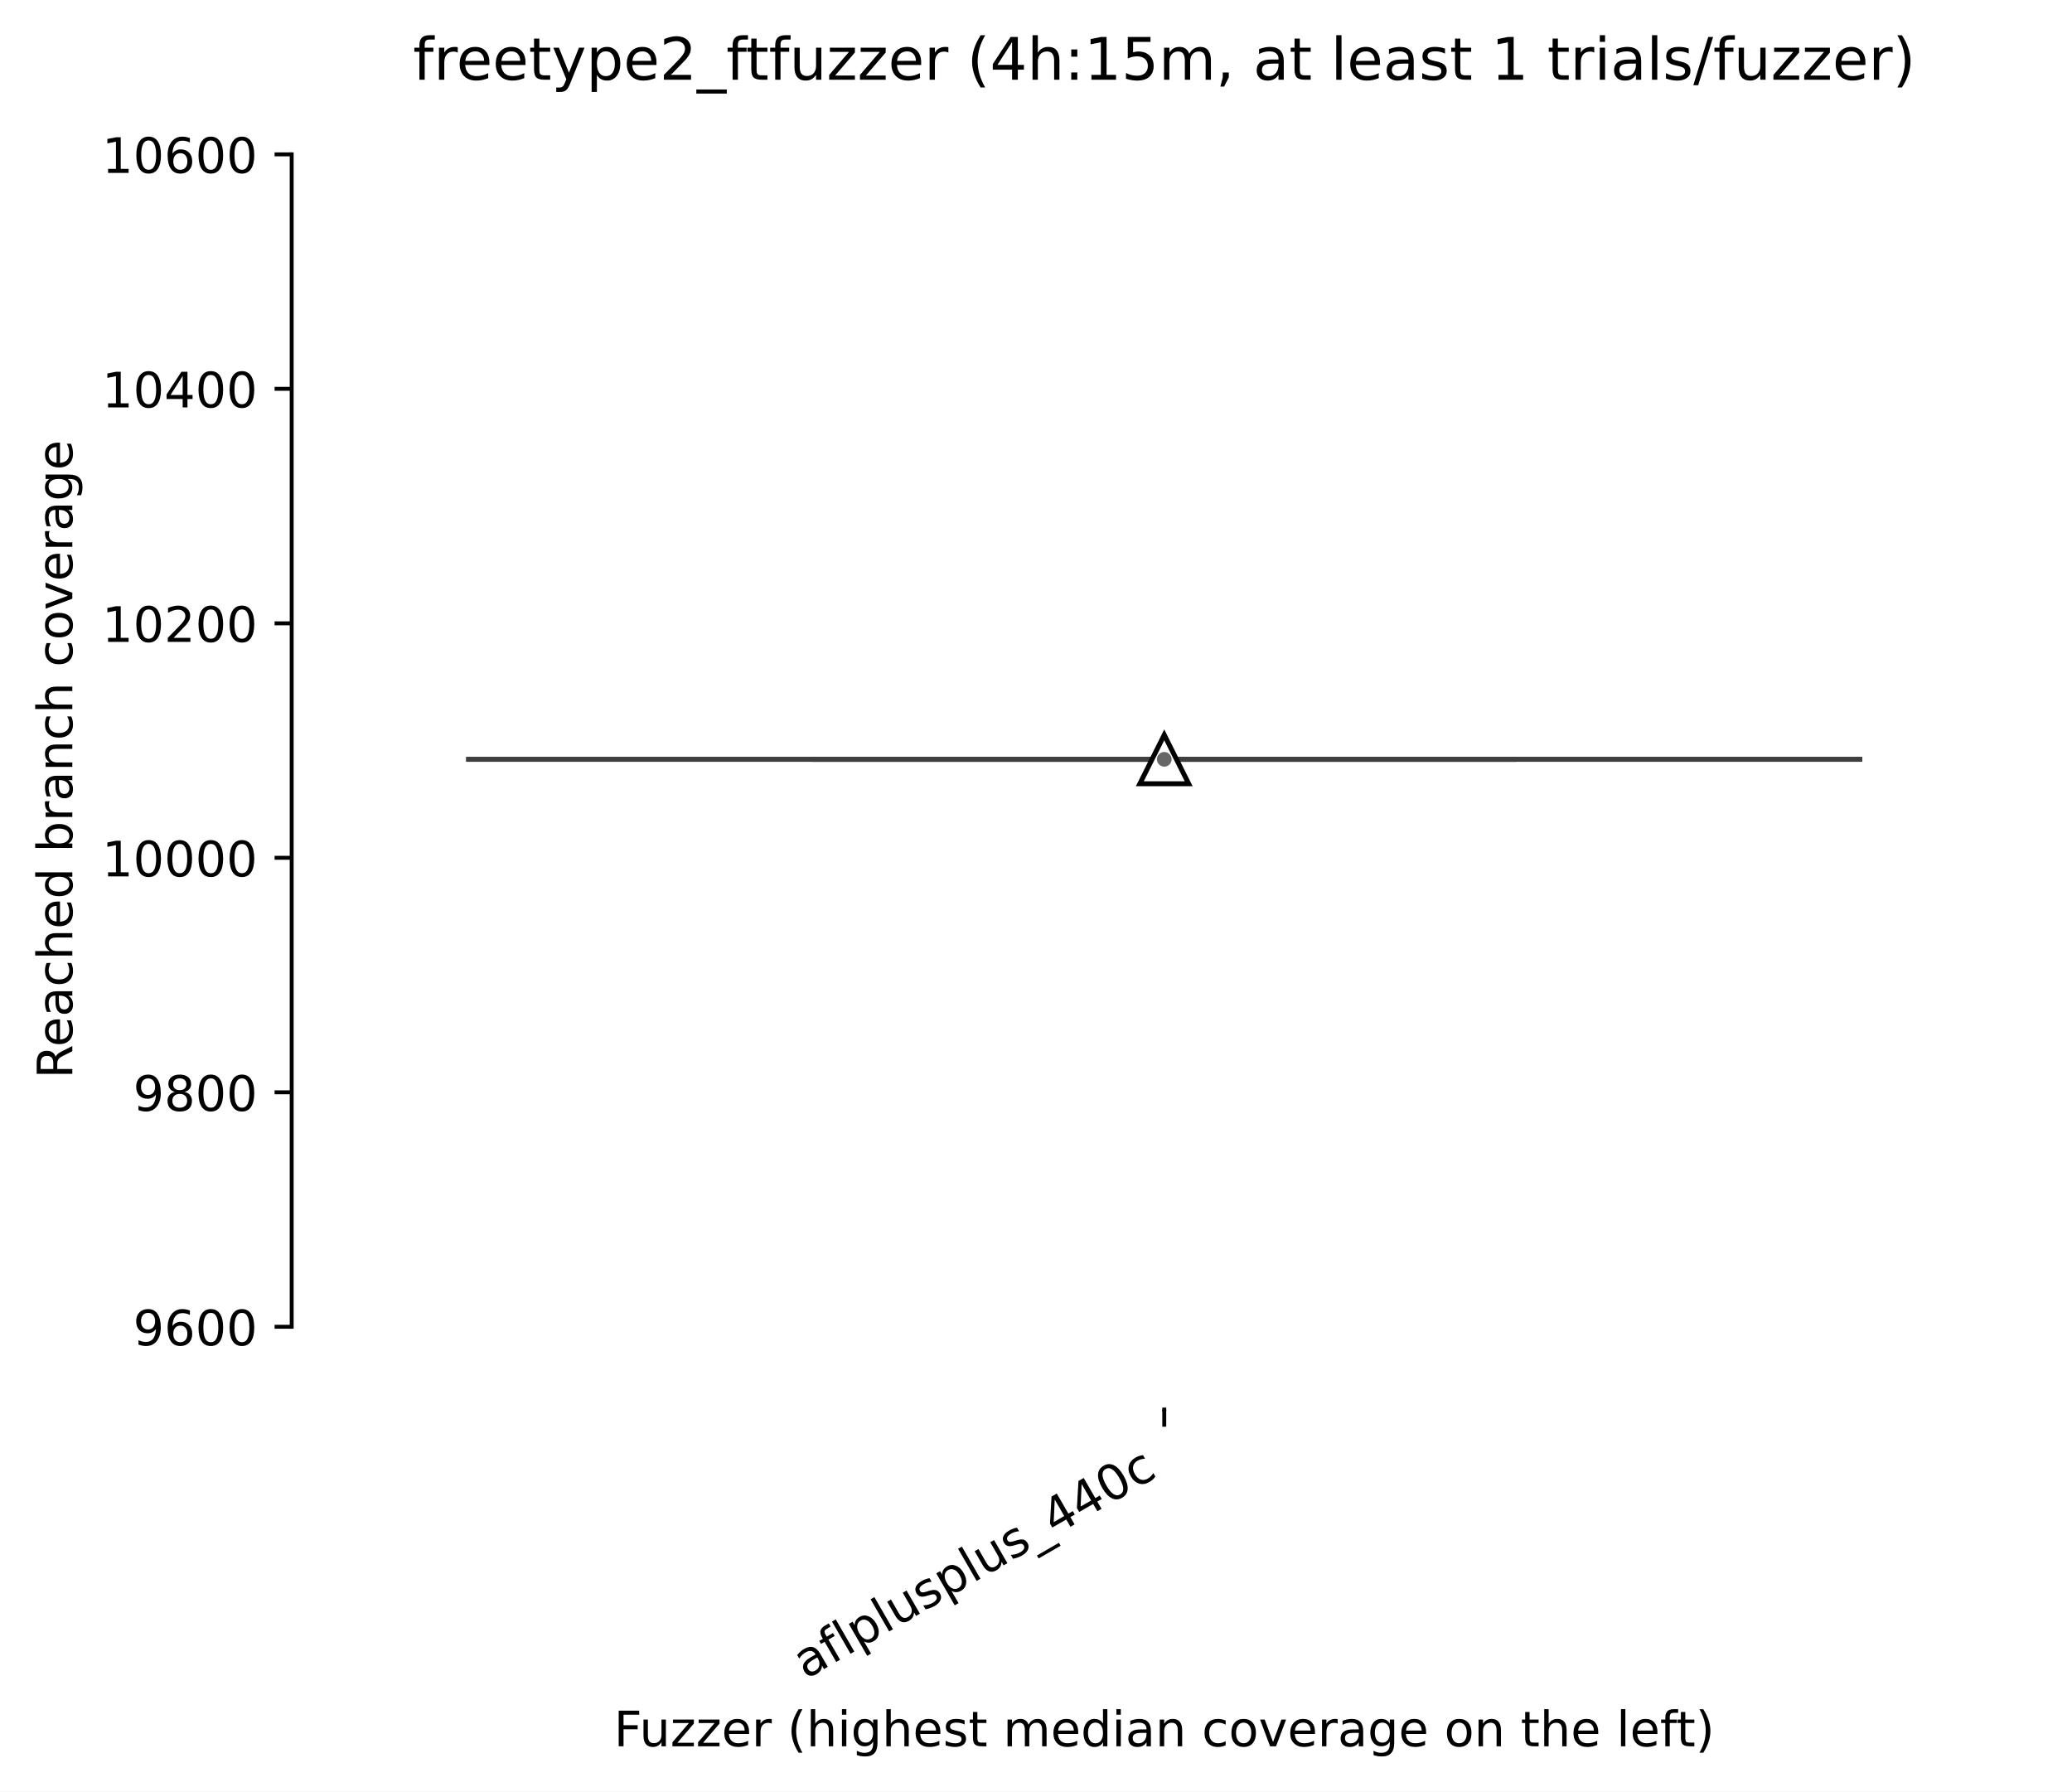
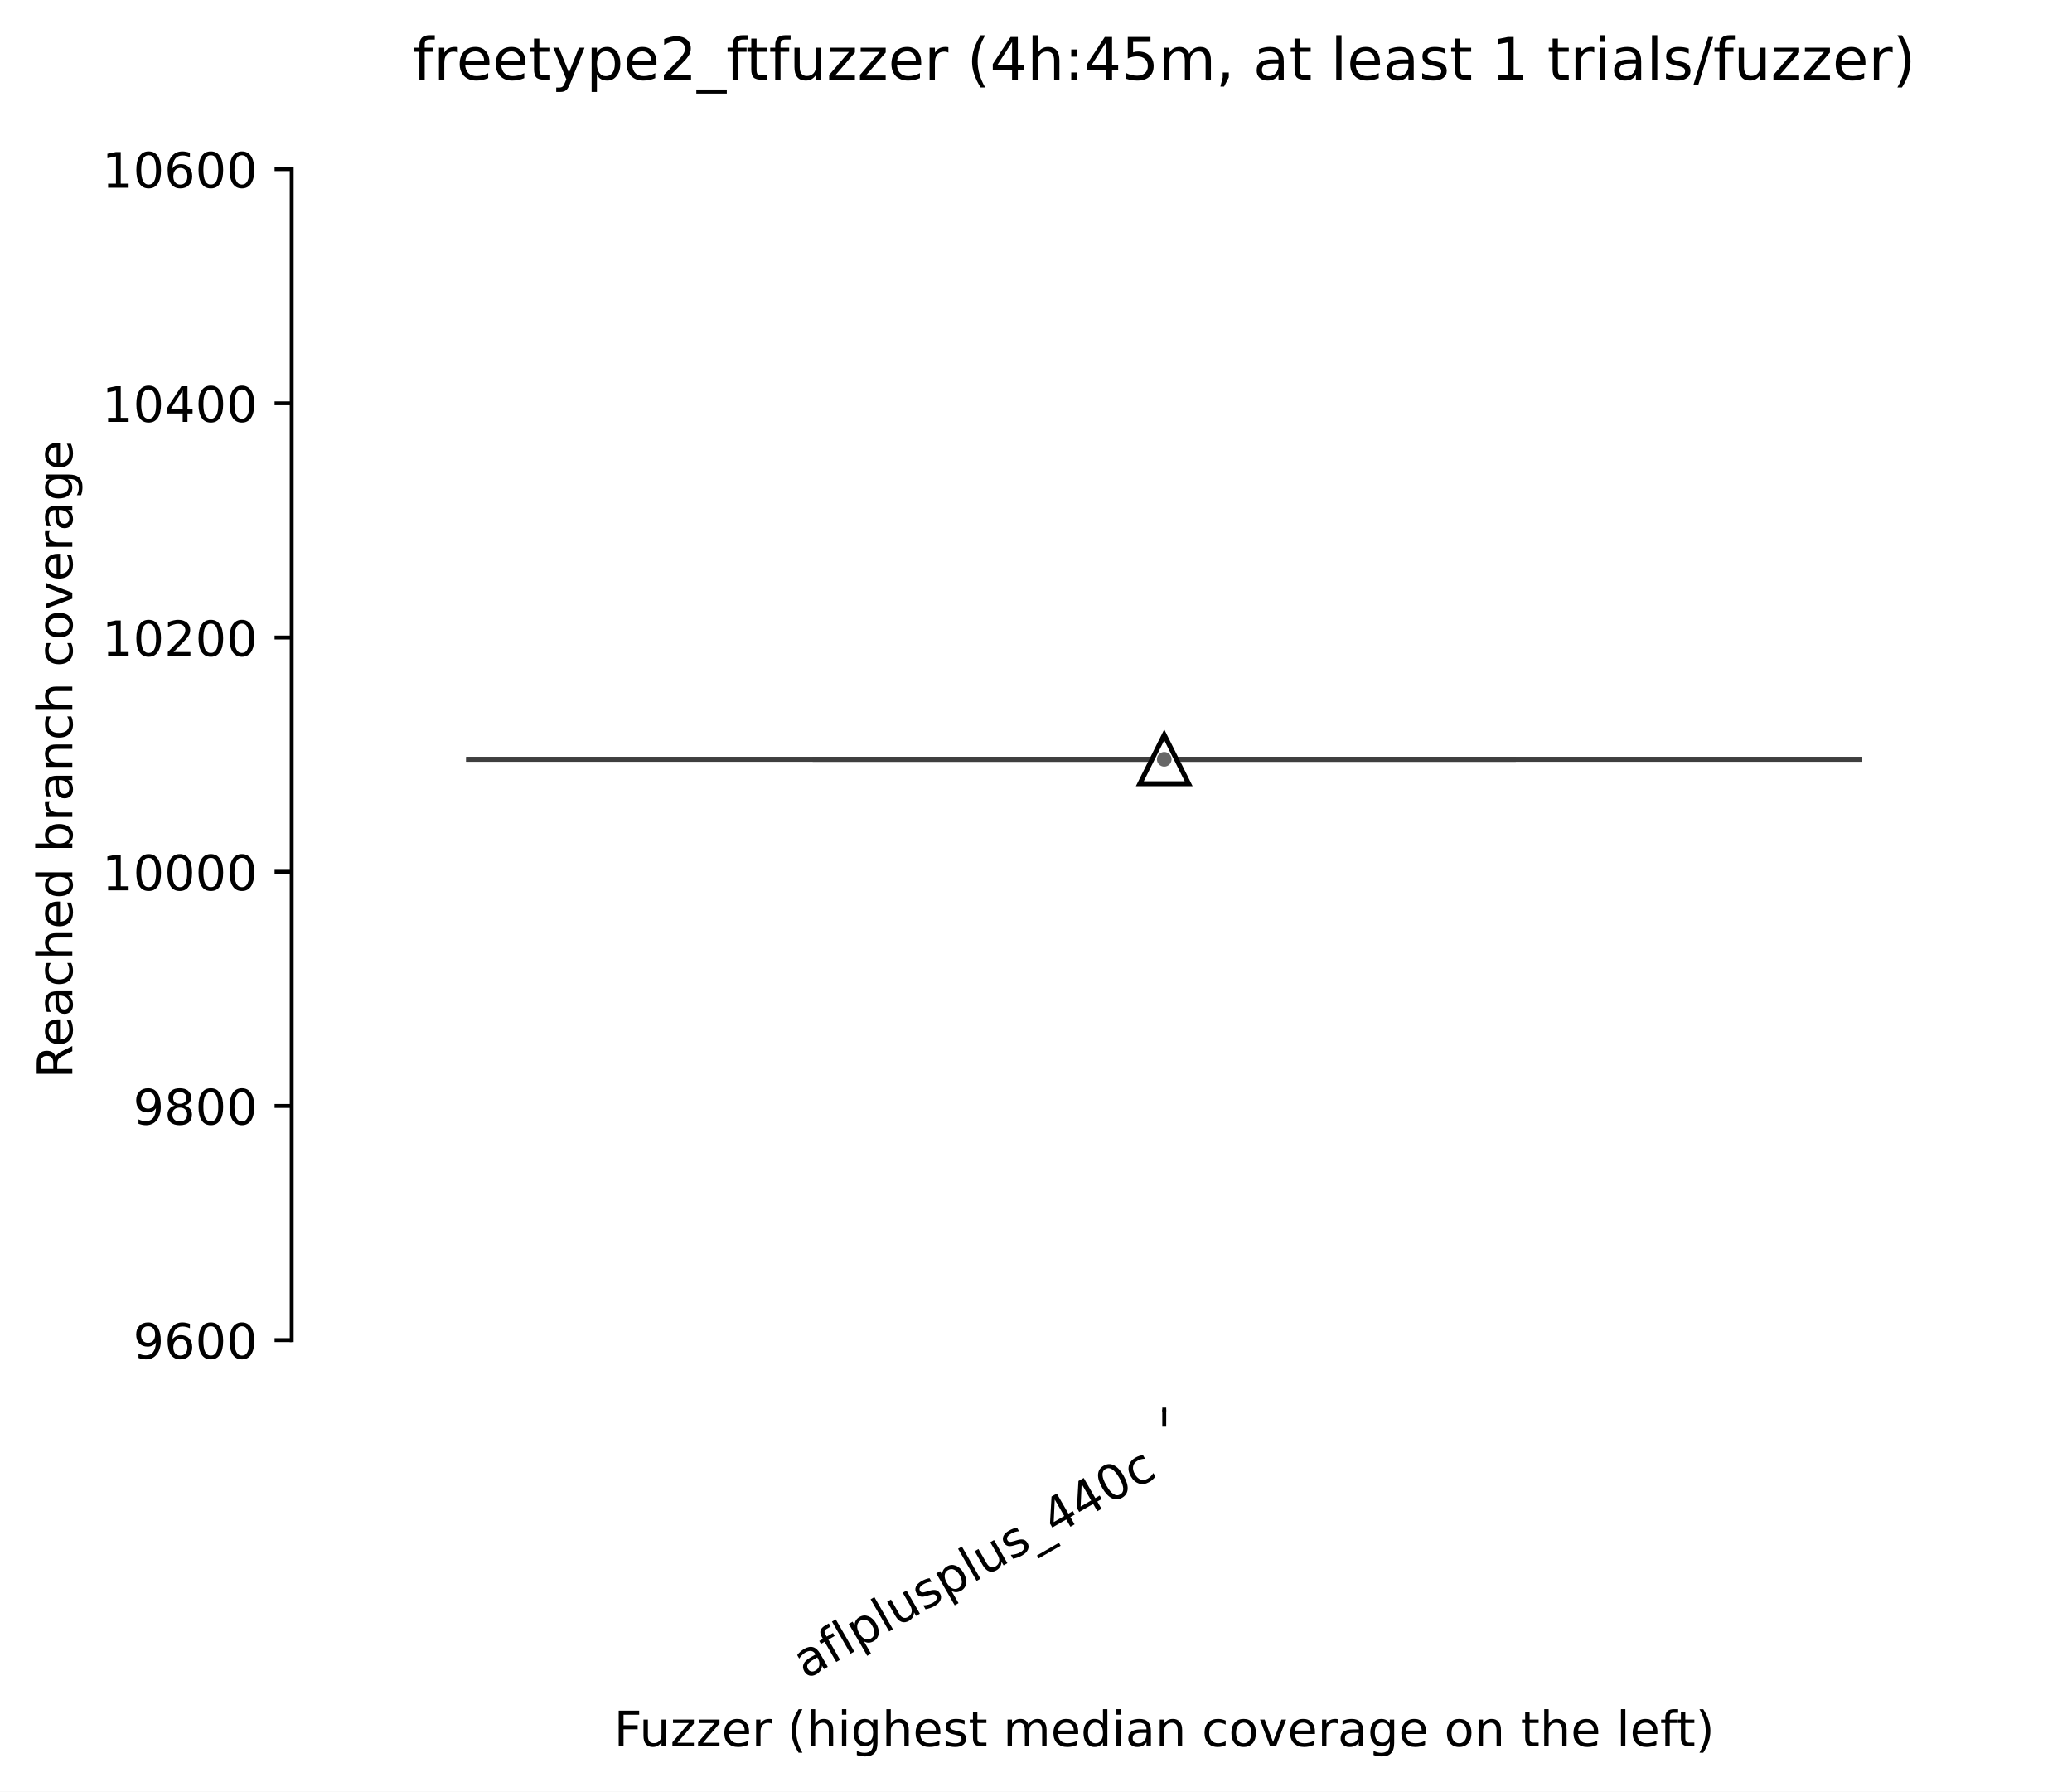
<svg xmlns="http://www.w3.org/2000/svg" xmlns:xlink="http://www.w3.org/1999/xlink" width="424.011pt" height="366.61pt" viewBox="0 0 424.011 366.61" version="1.1">
  <defs>
    <style type="text/css">*{stroke-linejoin: round; stroke-linecap: butt}</style>
  </defs>
  <g id="figure_1">
    <g id="patch_1">
      <path d="M 0 366.61  L 424.011 366.61  L 424.011 -0  L 0 -0  z " style="fill: #ffffff" />
    </g>
    <g id="axes_1">
      <g id="patch_2">
        <path d="M 59.691 288.43  L 416.811 288.43  L 416.811 22.318  L 59.691 22.318  z " style="fill: #ffffff" />
      </g>
      <g id="matplotlib.axis_1">
        <g id="xtick_1">
          <g id="line2d_1">
            <defs>
-               <path id="m3551bad4b4" d="M 0 0  L 0 3.5  " style="stroke: #000000; stroke-width: 0.8" />
+               <path id="m32f041d877" d="M 0 0  L 0 3.5  " style="stroke: #000000; stroke-width: 0.8" />
            </defs>
            <g>
-               <use xlink:href="#m3551bad4b4" x="238.251" y="288.43" style="stroke: #000000; stroke-width: 0.8" />
+               <use xlink:href="#m32f041d877" x="238.251" y="288.43" style="stroke: #000000; stroke-width: 0.8" />
            </g>
          </g>
          <g id="text_1">
            <g transform="translate(164.8804 343.6903) rotate(-30) scale(0.1 -0.1)">
              <defs>
                <path id="DejaVuSans-61" d="M 2194 1759  Q 1497 1759 1228 1600  Q 959 1441 959 1056  Q 959 750 1161 570  Q 1363 391 1709 391  Q 2188 391 2477 730  Q 2766 1069 2766 1631  L 2766 1759  L 2194 1759  z M 3341 1997  L 3341 0  L 2766 0  L 2766 531  Q 2569 213 2275 61  Q 1981 -91 1556 -91  Q 1019 -91 701 211  Q 384 513 384 1019  Q 384 1609 779 1909  Q 1175 2209 1959 2209  L 2766 2209  L 2766 2266  Q 2766 2663 2505 2880  Q 2244 3097 1772 3097  Q 1472 3097 1187 3025  Q 903 2953 641 2809  L 641 3341  Q 956 3463 1253 3523  Q 1550 3584 1831 3584  Q 2591 3584 2966 3190  Q 3341 2797 3341 1997  z " transform="scale(0.015625)" />
                <path id="DejaVuSans-66" d="M 2375 4863  L 2375 4384  L 1825 4384  Q 1516 4384 1395 4259  Q 1275 4134 1275 3809  L 1275 3500  L 2222 3500  L 2222 3053  L 1275 3053  L 1275 0  L 697 0  L 697 3053  L 147 3053  L 147 3500  L 697 3500  L 697 3744  Q 697 4328 969 4595  Q 1241 4863 1831 4863  L 2375 4863  z " transform="scale(0.015625)" />
                <path id="DejaVuSans-6c" d="M 603 4863  L 1178 4863  L 1178 0  L 603 0  L 603 4863  z " transform="scale(0.015625)" />
                <path id="DejaVuSans-70" d="M 1159 525  L 1159 -1331  L 581 -1331  L 581 3500  L 1159 3500  L 1159 2969  Q 1341 3281 1617 3432  Q 1894 3584 2278 3584  Q 2916 3584 3314 3078  Q 3713 2572 3713 1747  Q 3713 922 3314 415  Q 2916 -91 2278 -91  Q 1894 -91 1617 61  Q 1341 213 1159 525  z M 3116 1747  Q 3116 2381 2855 2742  Q 2594 3103 2138 3103  Q 1681 3103 1420 2742  Q 1159 2381 1159 1747  Q 1159 1113 1420 752  Q 1681 391 2138 391  Q 2594 391 2855 752  Q 3116 1113 3116 1747  z " transform="scale(0.015625)" />
                <path id="DejaVuSans-75" d="M 544 1381  L 544 3500  L 1119 3500  L 1119 1403  Q 1119 906 1312 657  Q 1506 409 1894 409  Q 2359 409 2629 706  Q 2900 1003 2900 1516  L 2900 3500  L 3475 3500  L 3475 0  L 2900 0  L 2900 538  Q 2691 219 2414 64  Q 2138 -91 1772 -91  Q 1169 -91 856 284  Q 544 659 544 1381  z M 1991 3584  L 1991 3584  z " transform="scale(0.015625)" />
                <path id="DejaVuSans-73" d="M 2834 3397  L 2834 2853  Q 2591 2978 2328 3040  Q 2066 3103 1784 3103  Q 1356 3103 1142 2972  Q 928 2841 928 2578  Q 928 2378 1081 2264  Q 1234 2150 1697 2047  L 1894 2003  Q 2506 1872 2764 1633  Q 3022 1394 3022 966  Q 3022 478 2636 193  Q 2250 -91 1575 -91  Q 1294 -91 989 -36  Q 684 19 347 128  L 347 722  Q 666 556 975 473  Q 1284 391 1588 391  Q 1994 391 2212 530  Q 2431 669 2431 922  Q 2431 1156 2273 1281  Q 2116 1406 1581 1522  L 1381 1569  Q 847 1681 609 1914  Q 372 2147 372 2553  Q 372 3047 722 3315  Q 1072 3584 1716 3584  Q 2034 3584 2315 3537  Q 2597 3491 2834 3397  z " transform="scale(0.015625)" />
                <path id="DejaVuSans-5f" d="M 3263 -1063  L 3263 -1509  L -63 -1509  L -63 -1063  L 3263 -1063  z " transform="scale(0.015625)" />
                <path id="DejaVuSans-34" d="M 2419 4116  L 825 1625  L 2419 1625  L 2419 4116  z M 2253 4666  L 3047 4666  L 3047 1625  L 3713 1625  L 3713 1100  L 3047 1100  L 3047 0  L 2419 0  L 2419 1100  L 313 1100  L 313 1709  L 2253 4666  z " transform="scale(0.015625)" />
                <path id="DejaVuSans-30" d="M 2034 4250  Q 1547 4250 1301 3770  Q 1056 3291 1056 2328  Q 1056 1369 1301 889  Q 1547 409 2034 409  Q 2525 409 2770 889  Q 3016 1369 3016 2328  Q 3016 3291 2770 3770  Q 2525 4250 2034 4250  z M 2034 4750  Q 2819 4750 3233 4129  Q 3647 3509 3647 2328  Q 3647 1150 3233 529  Q 2819 -91 2034 -91  Q 1250 -91 836 529  Q 422 1150 422 2328  Q 422 3509 836 4129  Q 1250 4750 2034 4750  z " transform="scale(0.015625)" />
                <path id="DejaVuSans-63" d="M 3122 3366  L 3122 2828  Q 2878 2963 2633 3030  Q 2388 3097 2138 3097  Q 1578 3097 1268 2742  Q 959 2388 959 1747  Q 959 1106 1268 751  Q 1578 397 2138 397  Q 2388 397 2633 464  Q 2878 531 3122 666  L 3122 134  Q 2881 22 2623 -34  Q 2366 -91 2075 -91  Q 1284 -91 818 406  Q 353 903 353 1747  Q 353 2603 823 3093  Q 1294 3584 2113 3584  Q 2378 3584 2631 3529  Q 2884 3475 3122 3366  z " transform="scale(0.015625)" />
              </defs>
              <use xlink:href="#DejaVuSans-61" />
              <use xlink:href="#DejaVuSans-66" transform="translate(61.2793 0)" />
              <use xlink:href="#DejaVuSans-6c" transform="translate(96.48438 0)" />
              <use xlink:href="#DejaVuSans-70" transform="translate(124.2676 0)" />
              <use xlink:href="#DejaVuSans-6c" transform="translate(187.7441 0)" />
              <use xlink:href="#DejaVuSans-75" transform="translate(215.5273 0)" />
              <use xlink:href="#DejaVuSans-73" transform="translate(278.9062 0)" />
              <use xlink:href="#DejaVuSans-70" transform="translate(331.0059 0)" />
              <use xlink:href="#DejaVuSans-6c" transform="translate(394.4824 0)" />
              <use xlink:href="#DejaVuSans-75" transform="translate(422.2656 0)" />
              <use xlink:href="#DejaVuSans-73" transform="translate(485.6445 0)" />
              <use xlink:href="#DejaVuSans-5f" transform="translate(537.7441 0)" />
              <use xlink:href="#DejaVuSans-34" transform="translate(587.7441 0)" />
              <use xlink:href="#DejaVuSans-34" transform="translate(651.3672 0)" />
              <use xlink:href="#DejaVuSans-30" transform="translate(714.9902 0)" />
              <use xlink:href="#DejaVuSans-63" transform="translate(778.6133 0)" />
            </g>
          </g>
        </g>
        <g id="text_2">
          <g transform="translate(125.6327 357.3306) scale(0.1 -0.1)">
            <defs>
              <path id="DejaVuSans-46" d="M 628 4666  L 3309 4666  L 3309 4134  L 1259 4134  L 1259 2759  L 3109 2759  L 3109 2228  L 1259 2228  L 1259 0  L 628 0  L 628 4666  z " transform="scale(0.015625)" />
              <path id="DejaVuSans-7a" d="M 353 3500  L 3084 3500  L 3084 2975  L 922 459  L 3084 459  L 3084 0  L 275 0  L 275 525  L 2438 3041  L 353 3041  L 353 3500  z " transform="scale(0.015625)" />
              <path id="DejaVuSans-65" d="M 3597 1894  L 3597 1613  L 953 1613  Q 991 1019 1311 708  Q 1631 397 2203 397  Q 2534 397 2845 478  Q 3156 559 3463 722  L 3463 178  Q 3153 47 2828 -22  Q 2503 -91 2169 -91  Q 1331 -91 842 396  Q 353 884 353 1716  Q 353 2575 817 3079  Q 1281 3584 2069 3584  Q 2775 3584 3186 3129  Q 3597 2675 3597 1894  z M 3022 2063  Q 3016 2534 2758 2815  Q 2500 3097 2075 3097  Q 1594 3097 1305 2825  Q 1016 2553 972 2059  L 3022 2063  z " transform="scale(0.015625)" />
              <path id="DejaVuSans-72" d="M 2631 2963  Q 2534 3019 2420 3045  Q 2306 3072 2169 3072  Q 1681 3072 1420 2755  Q 1159 2438 1159 1844  L 1159 0  L 581 0  L 581 3500  L 1159 3500  L 1159 2956  Q 1341 3275 1631 3429  Q 1922 3584 2338 3584  Q 2397 3584 2469 3576  Q 2541 3569 2628 3553  L 2631 2963  z " transform="scale(0.015625)" />
              <path id="DejaVuSans-20" transform="scale(0.015625)" />
              <path id="DejaVuSans-28" d="M 1984 4856  Q 1566 4138 1362 3434  Q 1159 2731 1159 2009  Q 1159 1288 1364 580  Q 1569 -128 1984 -844  L 1484 -844  Q 1016 -109 783 600  Q 550 1309 550 2009  Q 550 2706 781 3412  Q 1013 4119 1484 4856  L 1984 4856  z " transform="scale(0.015625)" />
              <path id="DejaVuSans-68" d="M 3513 2113  L 3513 0  L 2938 0  L 2938 2094  Q 2938 2591 2744 2837  Q 2550 3084 2163 3084  Q 1697 3084 1428 2787  Q 1159 2491 1159 1978  L 1159 0  L 581 0  L 581 4863  L 1159 4863  L 1159 2956  Q 1366 3272 1645 3428  Q 1925 3584 2291 3584  Q 2894 3584 3203 3211  Q 3513 2838 3513 2113  z " transform="scale(0.015625)" />
              <path id="DejaVuSans-69" d="M 603 3500  L 1178 3500  L 1178 0  L 603 0  L 603 3500  z M 603 4863  L 1178 4863  L 1178 4134  L 603 4134  L 603 4863  z " transform="scale(0.015625)" />
              <path id="DejaVuSans-67" d="M 2906 1791  Q 2906 2416 2648 2759  Q 2391 3103 1925 3103  Q 1463 3103 1205 2759  Q 947 2416 947 1791  Q 947 1169 1205 825  Q 1463 481 1925 481  Q 2391 481 2648 825  Q 2906 1169 2906 1791  z M 3481 434  Q 3481 -459 3084 -895  Q 2688 -1331 1869 -1331  Q 1566 -1331 1297 -1286  Q 1028 -1241 775 -1147  L 775 -588  Q 1028 -725 1275 -790  Q 1522 -856 1778 -856  Q 2344 -856 2625 -561  Q 2906 -266 2906 331  L 2906 616  Q 2728 306 2450 153  Q 2172 0 1784 0  Q 1141 0 747 490  Q 353 981 353 1791  Q 353 2603 747 3093  Q 1141 3584 1784 3584  Q 2172 3584 2450 3431  Q 2728 3278 2906 2969  L 2906 3500  L 3481 3500  L 3481 434  z " transform="scale(0.015625)" />
              <path id="DejaVuSans-74" d="M 1172 4494  L 1172 3500  L 2356 3500  L 2356 3053  L 1172 3053  L 1172 1153  Q 1172 725 1289 603  Q 1406 481 1766 481  L 2356 481  L 2356 0  L 1766 0  Q 1100 0 847 248  Q 594 497 594 1153  L 594 3053  L 172 3053  L 172 3500  L 594 3500  L 594 4494  L 1172 4494  z " transform="scale(0.015625)" />
              <path id="DejaVuSans-6d" d="M 3328 2828  Q 3544 3216 3844 3400  Q 4144 3584 4550 3584  Q 5097 3584 5394 3201  Q 5691 2819 5691 2113  L 5691 0  L 5113 0  L 5113 2094  Q 5113 2597 4934 2840  Q 4756 3084 4391 3084  Q 3944 3084 3684 2787  Q 3425 2491 3425 1978  L 3425 0  L 2847 0  L 2847 2094  Q 2847 2600 2669 2842  Q 2491 3084 2119 3084  Q 1678 3084 1418 2786  Q 1159 2488 1159 1978  L 1159 0  L 581 0  L 581 3500  L 1159 3500  L 1159 2956  Q 1356 3278 1631 3431  Q 1906 3584 2284 3584  Q 2666 3584 2933 3390  Q 3200 3197 3328 2828  z " transform="scale(0.015625)" />
              <path id="DejaVuSans-64" d="M 2906 2969  L 2906 4863  L 3481 4863  L 3481 0  L 2906 0  L 2906 525  Q 2725 213 2448 61  Q 2172 -91 1784 -91  Q 1150 -91 751 415  Q 353 922 353 1747  Q 353 2572 751 3078  Q 1150 3584 1784 3584  Q 2172 3584 2448 3432  Q 2725 3281 2906 2969  z M 947 1747  Q 947 1113 1208 752  Q 1469 391 1925 391  Q 2381 391 2643 752  Q 2906 1113 2906 1747  Q 2906 2381 2643 2742  Q 2381 3103 1925 3103  Q 1469 3103 1208 2742  Q 947 2381 947 1747  z " transform="scale(0.015625)" />
              <path id="DejaVuSans-6e" d="M 3513 2113  L 3513 0  L 2938 0  L 2938 2094  Q 2938 2591 2744 2837  Q 2550 3084 2163 3084  Q 1697 3084 1428 2787  Q 1159 2491 1159 1978  L 1159 0  L 581 0  L 581 3500  L 1159 3500  L 1159 2956  Q 1366 3272 1645 3428  Q 1925 3584 2291 3584  Q 2894 3584 3203 3211  Q 3513 2838 3513 2113  z " transform="scale(0.015625)" />
              <path id="DejaVuSans-6f" d="M 1959 3097  Q 1497 3097 1228 2736  Q 959 2375 959 1747  Q 959 1119 1226 758  Q 1494 397 1959 397  Q 2419 397 2687 759  Q 2956 1122 2956 1747  Q 2956 2369 2687 2733  Q 2419 3097 1959 3097  z M 1959 3584  Q 2709 3584 3137 3096  Q 3566 2609 3566 1747  Q 3566 888 3137 398  Q 2709 -91 1959 -91  Q 1206 -91 779 398  Q 353 888 353 1747  Q 353 2609 779 3096  Q 1206 3584 1959 3584  z " transform="scale(0.015625)" />
              <path id="DejaVuSans-76" d="M 191 3500  L 800 3500  L 1894 563  L 2988 3500  L 3597 3500  L 2284 0  L 1503 0  L 191 3500  z " transform="scale(0.015625)" />
              <path id="DejaVuSans-29" d="M 513 4856  L 1013 4856  Q 1481 4119 1714 3412  Q 1947 2706 1947 2009  Q 1947 1309 1714 600  Q 1481 -109 1013 -844  L 513 -844  Q 928 -128 1133 580  Q 1338 1288 1338 2009  Q 1338 2731 1133 3434  Q 928 4138 513 4856  z " transform="scale(0.015625)" />
            </defs>
            <use xlink:href="#DejaVuSans-46" />
            <use xlink:href="#DejaVuSans-75" transform="translate(52.01953 0)" />
            <use xlink:href="#DejaVuSans-7a" transform="translate(115.3984 0)" />
            <use xlink:href="#DejaVuSans-7a" transform="translate(167.8887 0)" />
            <use xlink:href="#DejaVuSans-65" transform="translate(220.3789 0)" />
            <use xlink:href="#DejaVuSans-72" transform="translate(281.9023 0)" />
            <use xlink:href="#DejaVuSans-20" transform="translate(323.0156 0)" />
            <use xlink:href="#DejaVuSans-28" transform="translate(354.8027 0)" />
            <use xlink:href="#DejaVuSans-68" transform="translate(393.8164 0)" />
            <use xlink:href="#DejaVuSans-69" transform="translate(457.1953 0)" />
            <use xlink:href="#DejaVuSans-67" transform="translate(484.9785 0)" />
            <use xlink:href="#DejaVuSans-68" transform="translate(548.4551 0)" />
            <use xlink:href="#DejaVuSans-65" transform="translate(611.834 0)" />
            <use xlink:href="#DejaVuSans-73" transform="translate(673.3574 0)" />
            <use xlink:href="#DejaVuSans-74" transform="translate(725.457 0)" />
            <use xlink:href="#DejaVuSans-20" transform="translate(764.666 0)" />
            <use xlink:href="#DejaVuSans-6d" transform="translate(796.4531 0)" />
            <use xlink:href="#DejaVuSans-65" transform="translate(893.8652 0)" />
            <use xlink:href="#DejaVuSans-64" transform="translate(955.3887 0)" />
            <use xlink:href="#DejaVuSans-69" transform="translate(1018.865 0)" />
            <use xlink:href="#DejaVuSans-61" transform="translate(1046.648 0)" />
            <use xlink:href="#DejaVuSans-6e" transform="translate(1107.928 0)" />
            <use xlink:href="#DejaVuSans-20" transform="translate(1171.307 0)" />
            <use xlink:href="#DejaVuSans-63" transform="translate(1203.094 0)" />
            <use xlink:href="#DejaVuSans-6f" transform="translate(1258.074 0)" />
            <use xlink:href="#DejaVuSans-76" transform="translate(1319.256 0)" />
            <use xlink:href="#DejaVuSans-65" transform="translate(1378.436 0)" />
            <use xlink:href="#DejaVuSans-72" transform="translate(1439.959 0)" />
            <use xlink:href="#DejaVuSans-61" transform="translate(1481.072 0)" />
            <use xlink:href="#DejaVuSans-67" transform="translate(1542.352 0)" />
            <use xlink:href="#DejaVuSans-65" transform="translate(1605.828 0)" />
            <use xlink:href="#DejaVuSans-20" transform="translate(1667.352 0)" />
            <use xlink:href="#DejaVuSans-6f" transform="translate(1699.139 0)" />
            <use xlink:href="#DejaVuSans-6e" transform="translate(1760.32 0)" />
            <use xlink:href="#DejaVuSans-20" transform="translate(1823.699 0)" />
            <use xlink:href="#DejaVuSans-74" transform="translate(1855.486 0)" />
            <use xlink:href="#DejaVuSans-68" transform="translate(1894.695 0)" />
            <use xlink:href="#DejaVuSans-65" transform="translate(1958.074 0)" />
            <use xlink:href="#DejaVuSans-20" transform="translate(2019.598 0)" />
            <use xlink:href="#DejaVuSans-6c" transform="translate(2051.385 0)" />
            <use xlink:href="#DejaVuSans-65" transform="translate(2079.168 0)" />
            <use xlink:href="#DejaVuSans-66" transform="translate(2140.691 0)" />
            <use xlink:href="#DejaVuSans-74" transform="translate(2174.146 0)" />
            <use xlink:href="#DejaVuSans-29" transform="translate(2213.355 0)" />
          </g>
        </g>
      </g>
      <g id="matplotlib.axis_2">
        <g id="ytick_1">
          <g id="line2d_2">
            <defs>
-               <path id="m000e8d66ba" d="M 0 0  L -3.5 0  " style="stroke: #000000; stroke-width: 0.8" />
+               <path id="me2bfed39e1" d="M 0 0  L -3.5 0  " style="stroke: #000000; stroke-width: 0.8" />
            </defs>
            <g>
-               <use xlink:href="#m000e8d66ba" x="59.691" y="271.488" style="stroke: #000000; stroke-width: 0.8" />
+               <use xlink:href="#me2bfed39e1" x="59.691" y="274.225" style="stroke: #000000; stroke-width: 0.8" />
            </g>
          </g>
          <g id="text_3">
-             <g transform="translate(27.24063 275.2873) scale(0.1 -0.1)">
+             <g transform="translate(27.24063 278.0247) scale(0.1 -0.1)">
              <defs>
                <path id="DejaVuSans-39" d="M 703 97  L 703 672  Q 941 559 1184 500  Q 1428 441 1663 441  Q 2288 441 2617 861  Q 2947 1281 2994 2138  Q 2813 1869 2534 1725  Q 2256 1581 1919 1581  Q 1219 1581 811 2004  Q 403 2428 403 3163  Q 403 3881 828 4315  Q 1253 4750 1959 4750  Q 2769 4750 3195 4129  Q 3622 3509 3622 2328  Q 3622 1225 3098 567  Q 2575 -91 1691 -91  Q 1453 -91 1209 -44  Q 966 3 703 97  z M 1959 2075  Q 2384 2075 2632 2365  Q 2881 2656 2881 3163  Q 2881 3666 2632 3958  Q 2384 4250 1959 4250  Q 1534 4250 1286 3958  Q 1038 3666 1038 3163  Q 1038 2656 1286 2365  Q 1534 2075 1959 2075  z " transform="scale(0.015625)" />
                <path id="DejaVuSans-36" d="M 2113 2584  Q 1688 2584 1439 2293  Q 1191 2003 1191 1497  Q 1191 994 1439 701  Q 1688 409 2113 409  Q 2538 409 2786 701  Q 3034 994 3034 1497  Q 3034 2003 2786 2293  Q 2538 2584 2113 2584  z M 3366 4563  L 3366 3988  Q 3128 4100 2886 4159  Q 2644 4219 2406 4219  Q 1781 4219 1451 3797  Q 1122 3375 1075 2522  Q 1259 2794 1537 2939  Q 1816 3084 2150 3084  Q 2853 3084 3261 2657  Q 3669 2231 3669 1497  Q 3669 778 3244 343  Q 2819 -91 2113 -91  Q 1303 -91 875 529  Q 447 1150 447 2328  Q 447 3434 972 4092  Q 1497 4750 2381 4750  Q 2619 4750 2861 4703  Q 3103 4656 3366 4563  z " transform="scale(0.015625)" />
              </defs>
              <use xlink:href="#DejaVuSans-39" />
              <use xlink:href="#DejaVuSans-36" transform="translate(63.62305 0)" />
              <use xlink:href="#DejaVuSans-30" transform="translate(127.2461 0)" />
              <use xlink:href="#DejaVuSans-30" transform="translate(190.8691 0)" />
            </g>
          </g>
        </g>
        <g id="ytick_2">
          <g id="line2d_3">
            <g>
-               <use xlink:href="#m000e8d66ba" x="59.691" y="223.507" style="stroke: #000000; stroke-width: 0.8" />
+               <use xlink:href="#me2bfed39e1" x="59.691" y="226.302" style="stroke: #000000; stroke-width: 0.8" />
            </g>
          </g>
          <g id="text_4">
-             <g transform="translate(27.24063 227.3063) scale(0.1 -0.1)">
+             <g transform="translate(27.24063 230.1008) scale(0.1 -0.1)">
              <defs>
                <path id="DejaVuSans-38" d="M 2034 2216  Q 1584 2216 1326 1975  Q 1069 1734 1069 1313  Q 1069 891 1326 650  Q 1584 409 2034 409  Q 2484 409 2743 651  Q 3003 894 3003 1313  Q 3003 1734 2745 1975  Q 2488 2216 2034 2216  z M 1403 2484  Q 997 2584 770 2862  Q 544 3141 544 3541  Q 544 4100 942 4425  Q 1341 4750 2034 4750  Q 2731 4750 3128 4425  Q 3525 4100 3525 3541  Q 3525 3141 3298 2862  Q 3072 2584 2669 2484  Q 3125 2378 3379 2068  Q 3634 1759 3634 1313  Q 3634 634 3220 271  Q 2806 -91 2034 -91  Q 1263 -91 848 271  Q 434 634 434 1313  Q 434 1759 690 2068  Q 947 2378 1403 2484  z M 1172 3481  Q 1172 3119 1398 2916  Q 1625 2713 2034 2713  Q 2441 2713 2670 2916  Q 2900 3119 2900 3481  Q 2900 3844 2670 4047  Q 2441 4250 2034 4250  Q 1625 4250 1398 4047  Q 1172 3844 1172 3481  z " transform="scale(0.015625)" />
              </defs>
              <use xlink:href="#DejaVuSans-39" />
              <use xlink:href="#DejaVuSans-38" transform="translate(63.62305 0)" />
              <use xlink:href="#DejaVuSans-30" transform="translate(127.2461 0)" />
              <use xlink:href="#DejaVuSans-30" transform="translate(190.8691 0)" />
            </g>
          </g>
        </g>
        <g id="ytick_3">
          <g id="line2d_4">
            <g>
-               <use xlink:href="#m000e8d66ba" x="59.691" y="175.526" style="stroke: #000000; stroke-width: 0.8" />
+               <use xlink:href="#me2bfed39e1" x="59.691" y="178.378" style="stroke: #000000; stroke-width: 0.8" />
            </g>
          </g>
          <g id="text_5">
-             <g transform="translate(20.87813 179.3253) scale(0.1 -0.1)">
+             <g transform="translate(20.87813 182.1768) scale(0.1 -0.1)">
              <defs>
                <path id="DejaVuSans-31" d="M 794 531  L 1825 531  L 1825 4091  L 703 3866  L 703 4441  L 1819 4666  L 2450 4666  L 2450 531  L 3481 531  L 3481 0  L 794 0  L 794 531  z " transform="scale(0.015625)" />
              </defs>
              <use xlink:href="#DejaVuSans-31" />
              <use xlink:href="#DejaVuSans-30" transform="translate(63.62305 0)" />
              <use xlink:href="#DejaVuSans-30" transform="translate(127.2461 0)" />
              <use xlink:href="#DejaVuSans-30" transform="translate(190.8691 0)" />
              <use xlink:href="#DejaVuSans-30" transform="translate(254.4922 0)" />
            </g>
          </g>
        </g>
        <g id="ytick_4">
          <g id="line2d_5">
            <g>
-               <use xlink:href="#m000e8d66ba" x="59.691" y="127.545" style="stroke: #000000; stroke-width: 0.8" />
+               <use xlink:href="#me2bfed39e1" x="59.691" y="130.454" style="stroke: #000000; stroke-width: 0.8" />
            </g>
          </g>
          <g id="text_6">
-             <g transform="translate(20.87813 131.3444) scale(0.1 -0.1)">
+             <g transform="translate(20.87813 134.2529) scale(0.1 -0.1)">
              <defs>
                <path id="DejaVuSans-32" d="M 1228 531  L 3431 531  L 3431 0  L 469 0  L 469 531  Q 828 903 1448 1529  Q 2069 2156 2228 2338  Q 2531 2678 2651 2914  Q 2772 3150 2772 3378  Q 2772 3750 2511 3984  Q 2250 4219 1831 4219  Q 1534 4219 1204 4116  Q 875 4013 500 3803  L 500 4441  Q 881 4594 1212 4672  Q 1544 4750 1819 4750  Q 2544 4750 2975 4387  Q 3406 4025 3406 3419  Q 3406 3131 3298 2873  Q 3191 2616 2906 2266  Q 2828 2175 2409 1742  Q 1991 1309 1228 531  z " transform="scale(0.015625)" />
              </defs>
              <use xlink:href="#DejaVuSans-31" />
              <use xlink:href="#DejaVuSans-30" transform="translate(63.62305 0)" />
              <use xlink:href="#DejaVuSans-32" transform="translate(127.2461 0)" />
              <use xlink:href="#DejaVuSans-30" transform="translate(190.8691 0)" />
              <use xlink:href="#DejaVuSans-30" transform="translate(254.4922 0)" />
            </g>
          </g>
        </g>
        <g id="ytick_5">
          <g id="line2d_6">
            <g>
-               <use xlink:href="#m000e8d66ba" x="59.691" y="79.564" style="stroke: #000000; stroke-width: 0.8" />
+               <use xlink:href="#me2bfed39e1" x="59.691" y="82.53" style="stroke: #000000; stroke-width: 0.8" />
            </g>
          </g>
          <g id="text_7">
-             <g transform="translate(20.87813 83.36343) scale(0.1 -0.1)">
+             <g transform="translate(20.87813 86.32897) scale(0.1 -0.1)">
              <use xlink:href="#DejaVuSans-31" />
              <use xlink:href="#DejaVuSans-30" transform="translate(63.62305 0)" />
              <use xlink:href="#DejaVuSans-34" transform="translate(127.2461 0)" />
              <use xlink:href="#DejaVuSans-30" transform="translate(190.8691 0)" />
              <use xlink:href="#DejaVuSans-30" transform="translate(254.4922 0)" />
            </g>
          </g>
        </g>
        <g id="ytick_6">
          <g id="line2d_7">
            <g>
-               <use xlink:href="#m000e8d66ba" x="59.691" y="31.583" style="stroke: #000000; stroke-width: 0.8" />
+               <use xlink:href="#me2bfed39e1" x="59.691" y="34.606" style="stroke: #000000; stroke-width: 0.8" />
            </g>
          </g>
          <g id="text_8">
-             <g transform="translate(20.87813 35.38247) scale(0.1 -0.1)">
+             <g transform="translate(20.87813 38.40504) scale(0.1 -0.1)">
              <use xlink:href="#DejaVuSans-31" />
              <use xlink:href="#DejaVuSans-30" transform="translate(63.62305 0)" />
              <use xlink:href="#DejaVuSans-36" transform="translate(127.2461 0)" />
              <use xlink:href="#DejaVuSans-30" transform="translate(190.8691 0)" />
              <use xlink:href="#DejaVuSans-30" transform="translate(254.4922 0)" />
            </g>
          </g>
        </g>
        <g id="text_9">
          <g transform="translate(14.79844 220.7062) rotate(-90) scale(0.1 -0.1)">
            <defs>
              <path id="DejaVuSans-52" d="M 2841 2188  Q 3044 2119 3236 1894  Q 3428 1669 3622 1275  L 4263 0  L 3584 0  L 2988 1197  Q 2756 1666 2539 1819  Q 2322 1972 1947 1972  L 1259 1972  L 1259 0  L 628 0  L 628 4666  L 2053 4666  Q 2853 4666 3247 4331  Q 3641 3997 3641 3322  Q 3641 2881 3436 2590  Q 3231 2300 2841 2188  z M 1259 4147  L 1259 2491  L 2053 2491  Q 2509 2491 2742 2702  Q 2975 2913 2975 3322  Q 2975 3731 2742 3939  Q 2509 4147 2053 4147  L 1259 4147  z " transform="scale(0.015625)" />
              <path id="DejaVuSans-62" d="M 3116 1747  Q 3116 2381 2855 2742  Q 2594 3103 2138 3103  Q 1681 3103 1420 2742  Q 1159 2381 1159 1747  Q 1159 1113 1420 752  Q 1681 391 2138 391  Q 2594 391 2855 752  Q 3116 1113 3116 1747  z M 1159 2969  Q 1341 3281 1617 3432  Q 1894 3584 2278 3584  Q 2916 3584 3314 3078  Q 3713 2572 3713 1747  Q 3713 922 3314 415  Q 2916 -91 2278 -91  Q 1894 -91 1617 61  Q 1341 213 1159 525  L 1159 0  L 581 0  L 581 4863  L 1159 4863  L 1159 2969  z " transform="scale(0.015625)" />
            </defs>
            <use xlink:href="#DejaVuSans-52" />
            <use xlink:href="#DejaVuSans-65" transform="translate(64.98242 0)" />
            <use xlink:href="#DejaVuSans-61" transform="translate(126.5059 0)" />
            <use xlink:href="#DejaVuSans-63" transform="translate(187.7852 0)" />
            <use xlink:href="#DejaVuSans-68" transform="translate(242.7656 0)" />
            <use xlink:href="#DejaVuSans-65" transform="translate(306.1445 0)" />
            <use xlink:href="#DejaVuSans-64" transform="translate(367.668 0)" />
            <use xlink:href="#DejaVuSans-20" transform="translate(431.1445 0)" />
            <use xlink:href="#DejaVuSans-62" transform="translate(462.9316 0)" />
            <use xlink:href="#DejaVuSans-72" transform="translate(526.4082 0)" />
            <use xlink:href="#DejaVuSans-61" transform="translate(567.5215 0)" />
            <use xlink:href="#DejaVuSans-6e" transform="translate(628.8008 0)" />
            <use xlink:href="#DejaVuSans-63" transform="translate(692.1797 0)" />
            <use xlink:href="#DejaVuSans-68" transform="translate(747.1602 0)" />
            <use xlink:href="#DejaVuSans-20" transform="translate(810.5391 0)" />
            <use xlink:href="#DejaVuSans-63" transform="translate(842.3262 0)" />
            <use xlink:href="#DejaVuSans-6f" transform="translate(897.3066 0)" />
            <use xlink:href="#DejaVuSans-76" transform="translate(958.4883 0)" />
            <use xlink:href="#DejaVuSans-65" transform="translate(1017.668 0)" />
            <use xlink:href="#DejaVuSans-72" transform="translate(1079.191 0)" />
            <use xlink:href="#DejaVuSans-61" transform="translate(1120.305 0)" />
            <use xlink:href="#DejaVuSans-67" transform="translate(1181.584 0)" />
            <use xlink:href="#DejaVuSans-65" transform="translate(1245.061 0)" />
          </g>
        </g>
      </g>
      <g id="patch_3">
-         <path d="M 95.403 155.374  L 381.099 155.374  L 381.099 155.374  L 95.403 155.374  L 95.403 155.374  z " clip-path="url(#pa9ee2aaca2)" style="fill: #3274a1; stroke: #3f3f3f; stroke-linejoin: miter" />
+         <path d="M 95.403 155.374  L 381.099 155.374  L 381.099 155.374  L 95.403 155.374  L 95.403 155.374  z " clip-path="url(#pfc5127e3e7)" style="fill: #3274a1; stroke: #3f3f3f; stroke-linejoin: miter" />
      </g>
      <g id="line2d_8">
-         <path d="M 238.251 155.374  L 238.251 155.374  " clip-path="url(#pa9ee2aaca2)" style="fill: none; stroke: #3f3f3f" />
+         <path d="M 238.251 155.374  L 238.251 155.374  " clip-path="url(#pfc5127e3e7)" style="fill: none; stroke: #3f3f3f" />
      </g>
      <g id="line2d_9">
-         <path d="M 238.251 155.374  L 238.251 155.374  " clip-path="url(#pa9ee2aaca2)" style="fill: none; stroke: #3f3f3f" />
+         <path d="M 238.251 155.374  L 238.251 155.374  " clip-path="url(#pfc5127e3e7)" style="fill: none; stroke: #3f3f3f" />
      </g>
      <g id="line2d_10">
-         <path d="M 166.827 155.374  L 309.675 155.374  " clip-path="url(#pa9ee2aaca2)" style="fill: none; stroke: #3f3f3f; stroke-linecap: square" />
+         <path d="M 166.827 155.374  L 309.675 155.374  " clip-path="url(#pfc5127e3e7)" style="fill: none; stroke: #3f3f3f; stroke-linecap: square" />
      </g>
      <g id="line2d_11">
-         <path d="M 166.827 155.374  L 309.675 155.374  " clip-path="url(#pa9ee2aaca2)" style="fill: none; stroke: #3f3f3f; stroke-linecap: square" />
+         <path d="M 166.827 155.374  L 309.675 155.374  " clip-path="url(#pfc5127e3e7)" style="fill: none; stroke: #3f3f3f; stroke-linecap: square" />
      </g>
      <g id="line2d_12" />
      <g id="line2d_13">
-         <path d="M 95.403 155.374  L 381.099 155.374  " clip-path="url(#pa9ee2aaca2)" style="fill: none; stroke: #3f3f3f" />
+         <path d="M 95.403 155.374  L 381.099 155.374  " clip-path="url(#pfc5127e3e7)" style="fill: none; stroke: #3f3f3f" />
      </g>
      <g id="line2d_14">
        <defs>
-           <path id="m6de023c0ff" d="M 0 -5  L -5 5  L 5 5  z " style="stroke: #000000; stroke-linejoin: miter" />
+           <path id="ma9833cfc58" d="M 0 -5  L -5 5  L 5 5  z " style="stroke: #000000; stroke-linejoin: miter" />
        </defs>
-         <g clip-path="url(#pa9ee2aaca2)">
-           <use xlink:href="#m6de023c0ff" x="238.251" y="155.374" style="fill: #ffffff; stroke: #000000; stroke-linejoin: miter" />
+         <g clip-path="url(#pfc5127e3e7)">
+           <use xlink:href="#ma9833cfc58" x="238.251" y="155.374" style="fill: #ffffff; stroke: #000000; stroke-linejoin: miter" />
        </g>
      </g>
      <g id="patch_4">
-         <path d="M 59.691 271.488  L 59.691 31.583  " style="fill: none; stroke: #000000; stroke-width: 0.8; stroke-linejoin: miter; stroke-linecap: square" />
+         <path d="M 59.691 274.225  L 59.691 34.606  " style="fill: none; stroke: #000000; stroke-width: 0.8; stroke-linejoin: miter; stroke-linecap: square" />
      </g>
      <g id="patch_5">
        <path d="M 238.251 288.43  L 238.251 288.43  " style="fill: none; stroke: #000000; stroke-width: 0.8; stroke-linejoin: miter; stroke-linecap: square" />
      </g>
      <g id="PathCollection_1">
        <defs>
-           <path id="m8625cab76d" d="M 0 1.5  C 0.398 1.5 0.779 1.342 1.061 1.061  C 1.342 0.779 1.5 0.398 1.5 0  C 1.5 -0.398 1.342 -0.779 1.061 -1.061  C 0.779 -1.342 0.398 -1.5 0 -1.5  C -0.398 -1.5 -0.779 -1.342 -1.061 -1.061  C -1.342 -0.779 -1.5 -0.398 -1.5 0  C -1.5 0.398 -1.342 0.779 -1.061 1.061  C -0.779 1.342 -0.398 1.5 0 1.5  z " />
+           <path id="me6e26ffd29" d="M 0 1.5  C 0.398 1.5 0.779 1.342 1.061 1.061  C 1.342 0.779 1.5 0.398 1.5 0  C 1.5 -0.398 1.342 -0.779 1.061 -1.061  C 0.779 -1.342 0.398 -1.5 0 -1.5  C -0.398 -1.5 -0.779 -1.342 -1.061 -1.061  C -1.342 -0.779 -1.5 -0.398 -1.5 0  C -1.5 0.398 -1.342 0.779 -1.061 1.061  C -0.779 1.342 -0.398 1.5 0 1.5  z " />
        </defs>
-         <g clip-path="url(#pa9ee2aaca2)">
-           <use xlink:href="#m8625cab76d" x="238.251" y="155.374" style="fill-opacity: 0.6" />
+         <g clip-path="url(#pfc5127e3e7)">
+           <use xlink:href="#me6e26ffd29" x="238.251" y="155.374" style="fill-opacity: 0.6" />
        </g>
      </g>
      <g id="text_10">
        <g transform="translate(84.51937 16.31812) scale(0.12 -0.12)">
          <defs>
            <path id="DejaVuSans-79" d="M 2059 -325  Q 1816 -950 1584 -1140  Q 1353 -1331 966 -1331  L 506 -1331  L 506 -850  L 844 -850  Q 1081 -850 1212 -737  Q 1344 -625 1503 -206  L 1606 56  L 191 3500  L 800 3500  L 1894 763  L 2988 3500  L 3597 3500  L 2059 -325  z " transform="scale(0.015625)" />
            <path id="DejaVuSans-3a" d="M 750 794  L 1409 794  L 1409 0  L 750 0  L 750 794  z M 750 3309  L 1409 3309  L 1409 2516  L 750 2516  L 750 3309  z " transform="scale(0.015625)" />
            <path id="DejaVuSans-35" d="M 691 4666  L 3169 4666  L 3169 4134  L 1269 4134  L 1269 2991  Q 1406 3038 1543 3061  Q 1681 3084 1819 3084  Q 2600 3084 3056 2656  Q 3513 2228 3513 1497  Q 3513 744 3044 326  Q 2575 -91 1722 -91  Q 1428 -91 1123 -41  Q 819 9 494 109  L 494 744  Q 775 591 1075 516  Q 1375 441 1709 441  Q 2250 441 2565 725  Q 2881 1009 2881 1497  Q 2881 1984 2565 2268  Q 2250 2553 1709 2553  Q 1456 2553 1204 2497  Q 953 2441 691 2322  L 691 4666  z " transform="scale(0.015625)" />
            <path id="DejaVuSans-2c" d="M 750 794  L 1409 794  L 1409 256  L 897 -744  L 494 -744  L 750 256  L 750 794  z " transform="scale(0.015625)" />
            <path id="DejaVuSans-2f" d="M 1625 4666  L 2156 4666  L 531 -594  L 0 -594  L 1625 4666  z " transform="scale(0.015625)" />
          </defs>
          <use xlink:href="#DejaVuSans-66" />
          <use xlink:href="#DejaVuSans-72" transform="translate(35.20508 0)" />
          <use xlink:href="#DejaVuSans-65" transform="translate(74.06836 0)" />
          <use xlink:href="#DejaVuSans-65" transform="translate(135.5918 0)" />
          <use xlink:href="#DejaVuSans-74" transform="translate(197.1152 0)" />
          <use xlink:href="#DejaVuSans-79" transform="translate(236.3242 0)" />
          <use xlink:href="#DejaVuSans-70" transform="translate(295.5039 0)" />
          <use xlink:href="#DejaVuSans-65" transform="translate(358.9805 0)" />
          <use xlink:href="#DejaVuSans-32" transform="translate(420.5039 0)" />
          <use xlink:href="#DejaVuSans-5f" transform="translate(484.127 0)" />
          <use xlink:href="#DejaVuSans-66" transform="translate(534.127 0)" />
          <use xlink:href="#DejaVuSans-74" transform="translate(567.582 0)" />
          <use xlink:href="#DejaVuSans-66" transform="translate(606.791 0)" />
          <use xlink:href="#DejaVuSans-75" transform="translate(641.9961 0)" />
          <use xlink:href="#DejaVuSans-7a" transform="translate(705.375 0)" />
          <use xlink:href="#DejaVuSans-7a" transform="translate(757.8652 0)" />
          <use xlink:href="#DejaVuSans-65" transform="translate(810.3555 0)" />
          <use xlink:href="#DejaVuSans-72" transform="translate(871.8789 0)" />
          <use xlink:href="#DejaVuSans-20" transform="translate(912.9922 0)" />
          <use xlink:href="#DejaVuSans-28" transform="translate(944.7793 0)" />
          <use xlink:href="#DejaVuSans-34" transform="translate(983.793 0)" />
          <use xlink:href="#DejaVuSans-68" transform="translate(1047.416 0)" />
          <use xlink:href="#DejaVuSans-3a" transform="translate(1110.795 0)" />
-           <use xlink:href="#DejaVuSans-31" transform="translate(1144.486 0)" />
+           <use xlink:href="#DejaVuSans-34" transform="translate(1144.486 0)" />
          <use xlink:href="#DejaVuSans-35" transform="translate(1208.109 0)" />
          <use xlink:href="#DejaVuSans-6d" transform="translate(1271.732 0)" />
          <use xlink:href="#DejaVuSans-2c" transform="translate(1369.145 0)" />
          <use xlink:href="#DejaVuSans-20" transform="translate(1400.932 0)" />
          <use xlink:href="#DejaVuSans-61" transform="translate(1432.719 0)" />
          <use xlink:href="#DejaVuSans-74" transform="translate(1493.998 0)" />
          <use xlink:href="#DejaVuSans-20" transform="translate(1533.207 0)" />
          <use xlink:href="#DejaVuSans-6c" transform="translate(1564.994 0)" />
          <use xlink:href="#DejaVuSans-65" transform="translate(1592.777 0)" />
          <use xlink:href="#DejaVuSans-61" transform="translate(1654.301 0)" />
          <use xlink:href="#DejaVuSans-73" transform="translate(1715.58 0)" />
          <use xlink:href="#DejaVuSans-74" transform="translate(1767.68 0)" />
          <use xlink:href="#DejaVuSans-20" transform="translate(1806.889 0)" />
          <use xlink:href="#DejaVuSans-31" transform="translate(1838.676 0)" />
          <use xlink:href="#DejaVuSans-20" transform="translate(1902.299 0)" />
          <use xlink:href="#DejaVuSans-74" transform="translate(1934.086 0)" />
          <use xlink:href="#DejaVuSans-72" transform="translate(1973.295 0)" />
          <use xlink:href="#DejaVuSans-69" transform="translate(2014.408 0)" />
          <use xlink:href="#DejaVuSans-61" transform="translate(2042.191 0)" />
          <use xlink:href="#DejaVuSans-6c" transform="translate(2103.471 0)" />
          <use xlink:href="#DejaVuSans-73" transform="translate(2131.254 0)" />
          <use xlink:href="#DejaVuSans-2f" transform="translate(2183.354 0)" />
          <use xlink:href="#DejaVuSans-66" transform="translate(2217.045 0)" />
          <use xlink:href="#DejaVuSans-75" transform="translate(2252.25 0)" />
          <use xlink:href="#DejaVuSans-7a" transform="translate(2315.629 0)" />
          <use xlink:href="#DejaVuSans-7a" transform="translate(2368.119 0)" />
          <use xlink:href="#DejaVuSans-65" transform="translate(2420.609 0)" />
          <use xlink:href="#DejaVuSans-72" transform="translate(2482.133 0)" />
          <use xlink:href="#DejaVuSans-29" transform="translate(2523.246 0)" />
        </g>
      </g>
    </g>
  </g>
  <defs>
-     <clipPath id="pa9ee2aaca2">
+     <clipPath id="pfc5127e3e7">
      <rect x="59.691" y="22.318" width="357.12" height="266.112" />
    </clipPath>
  </defs>
</svg>
